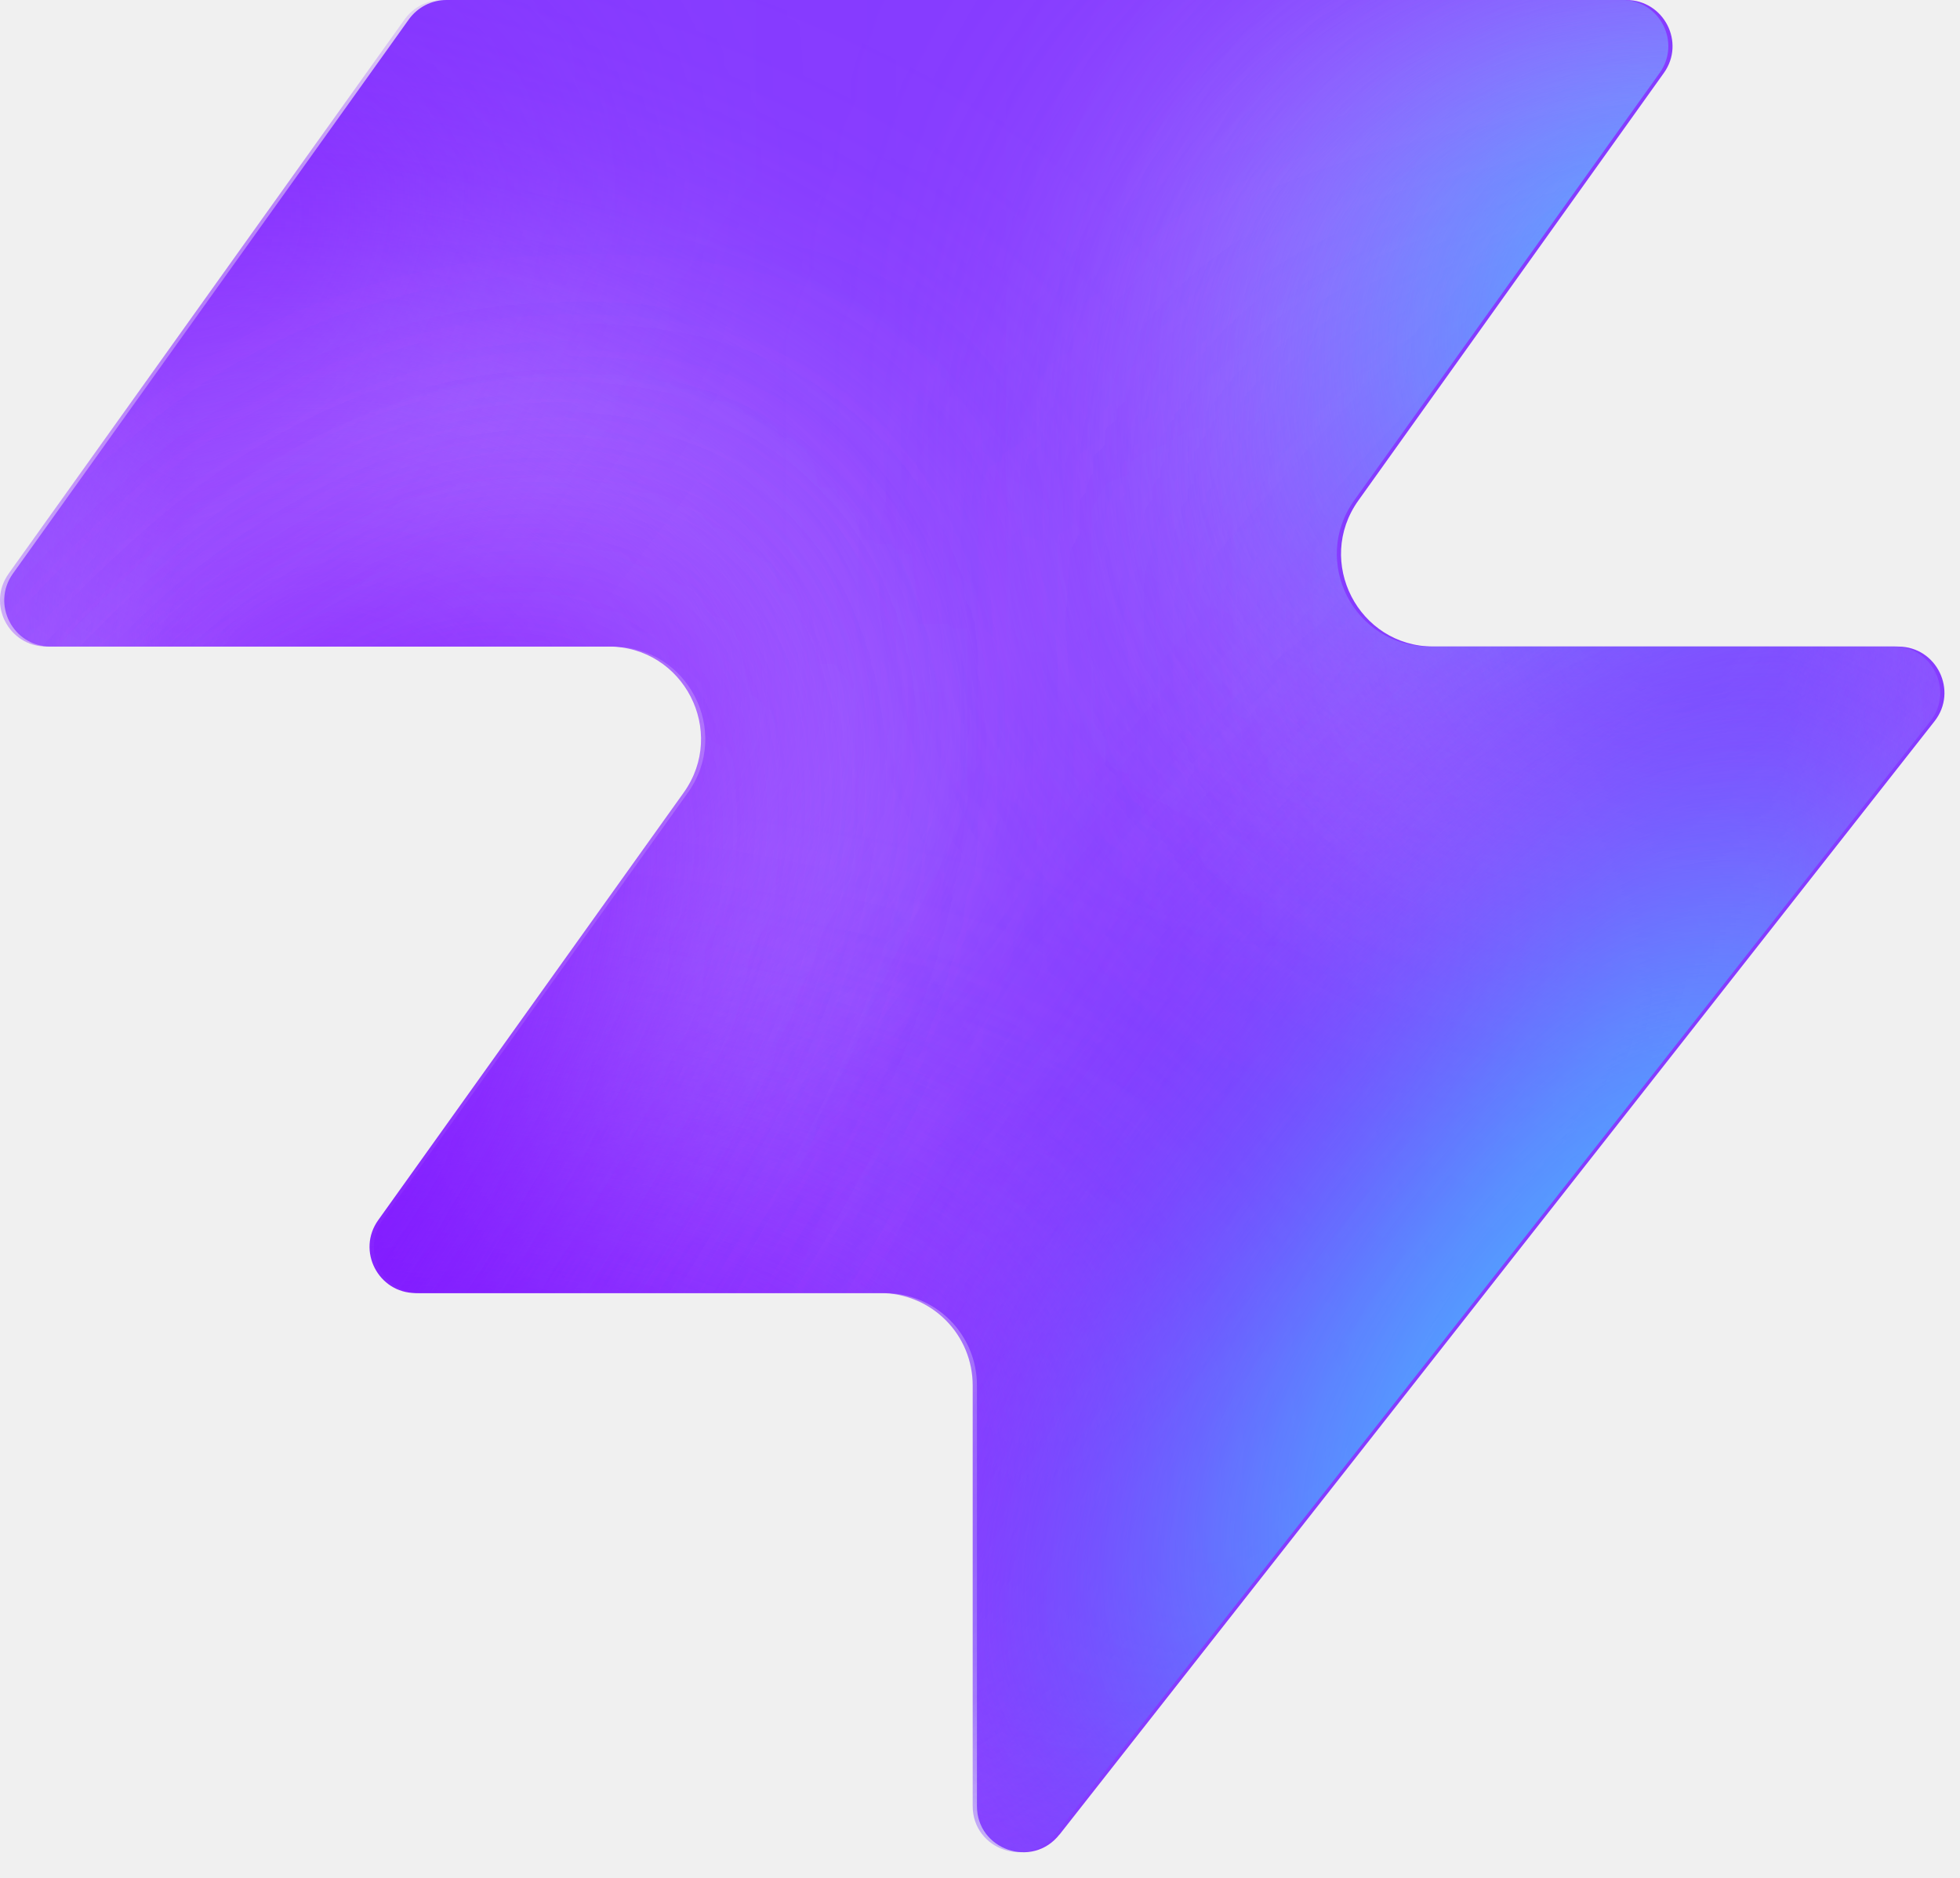
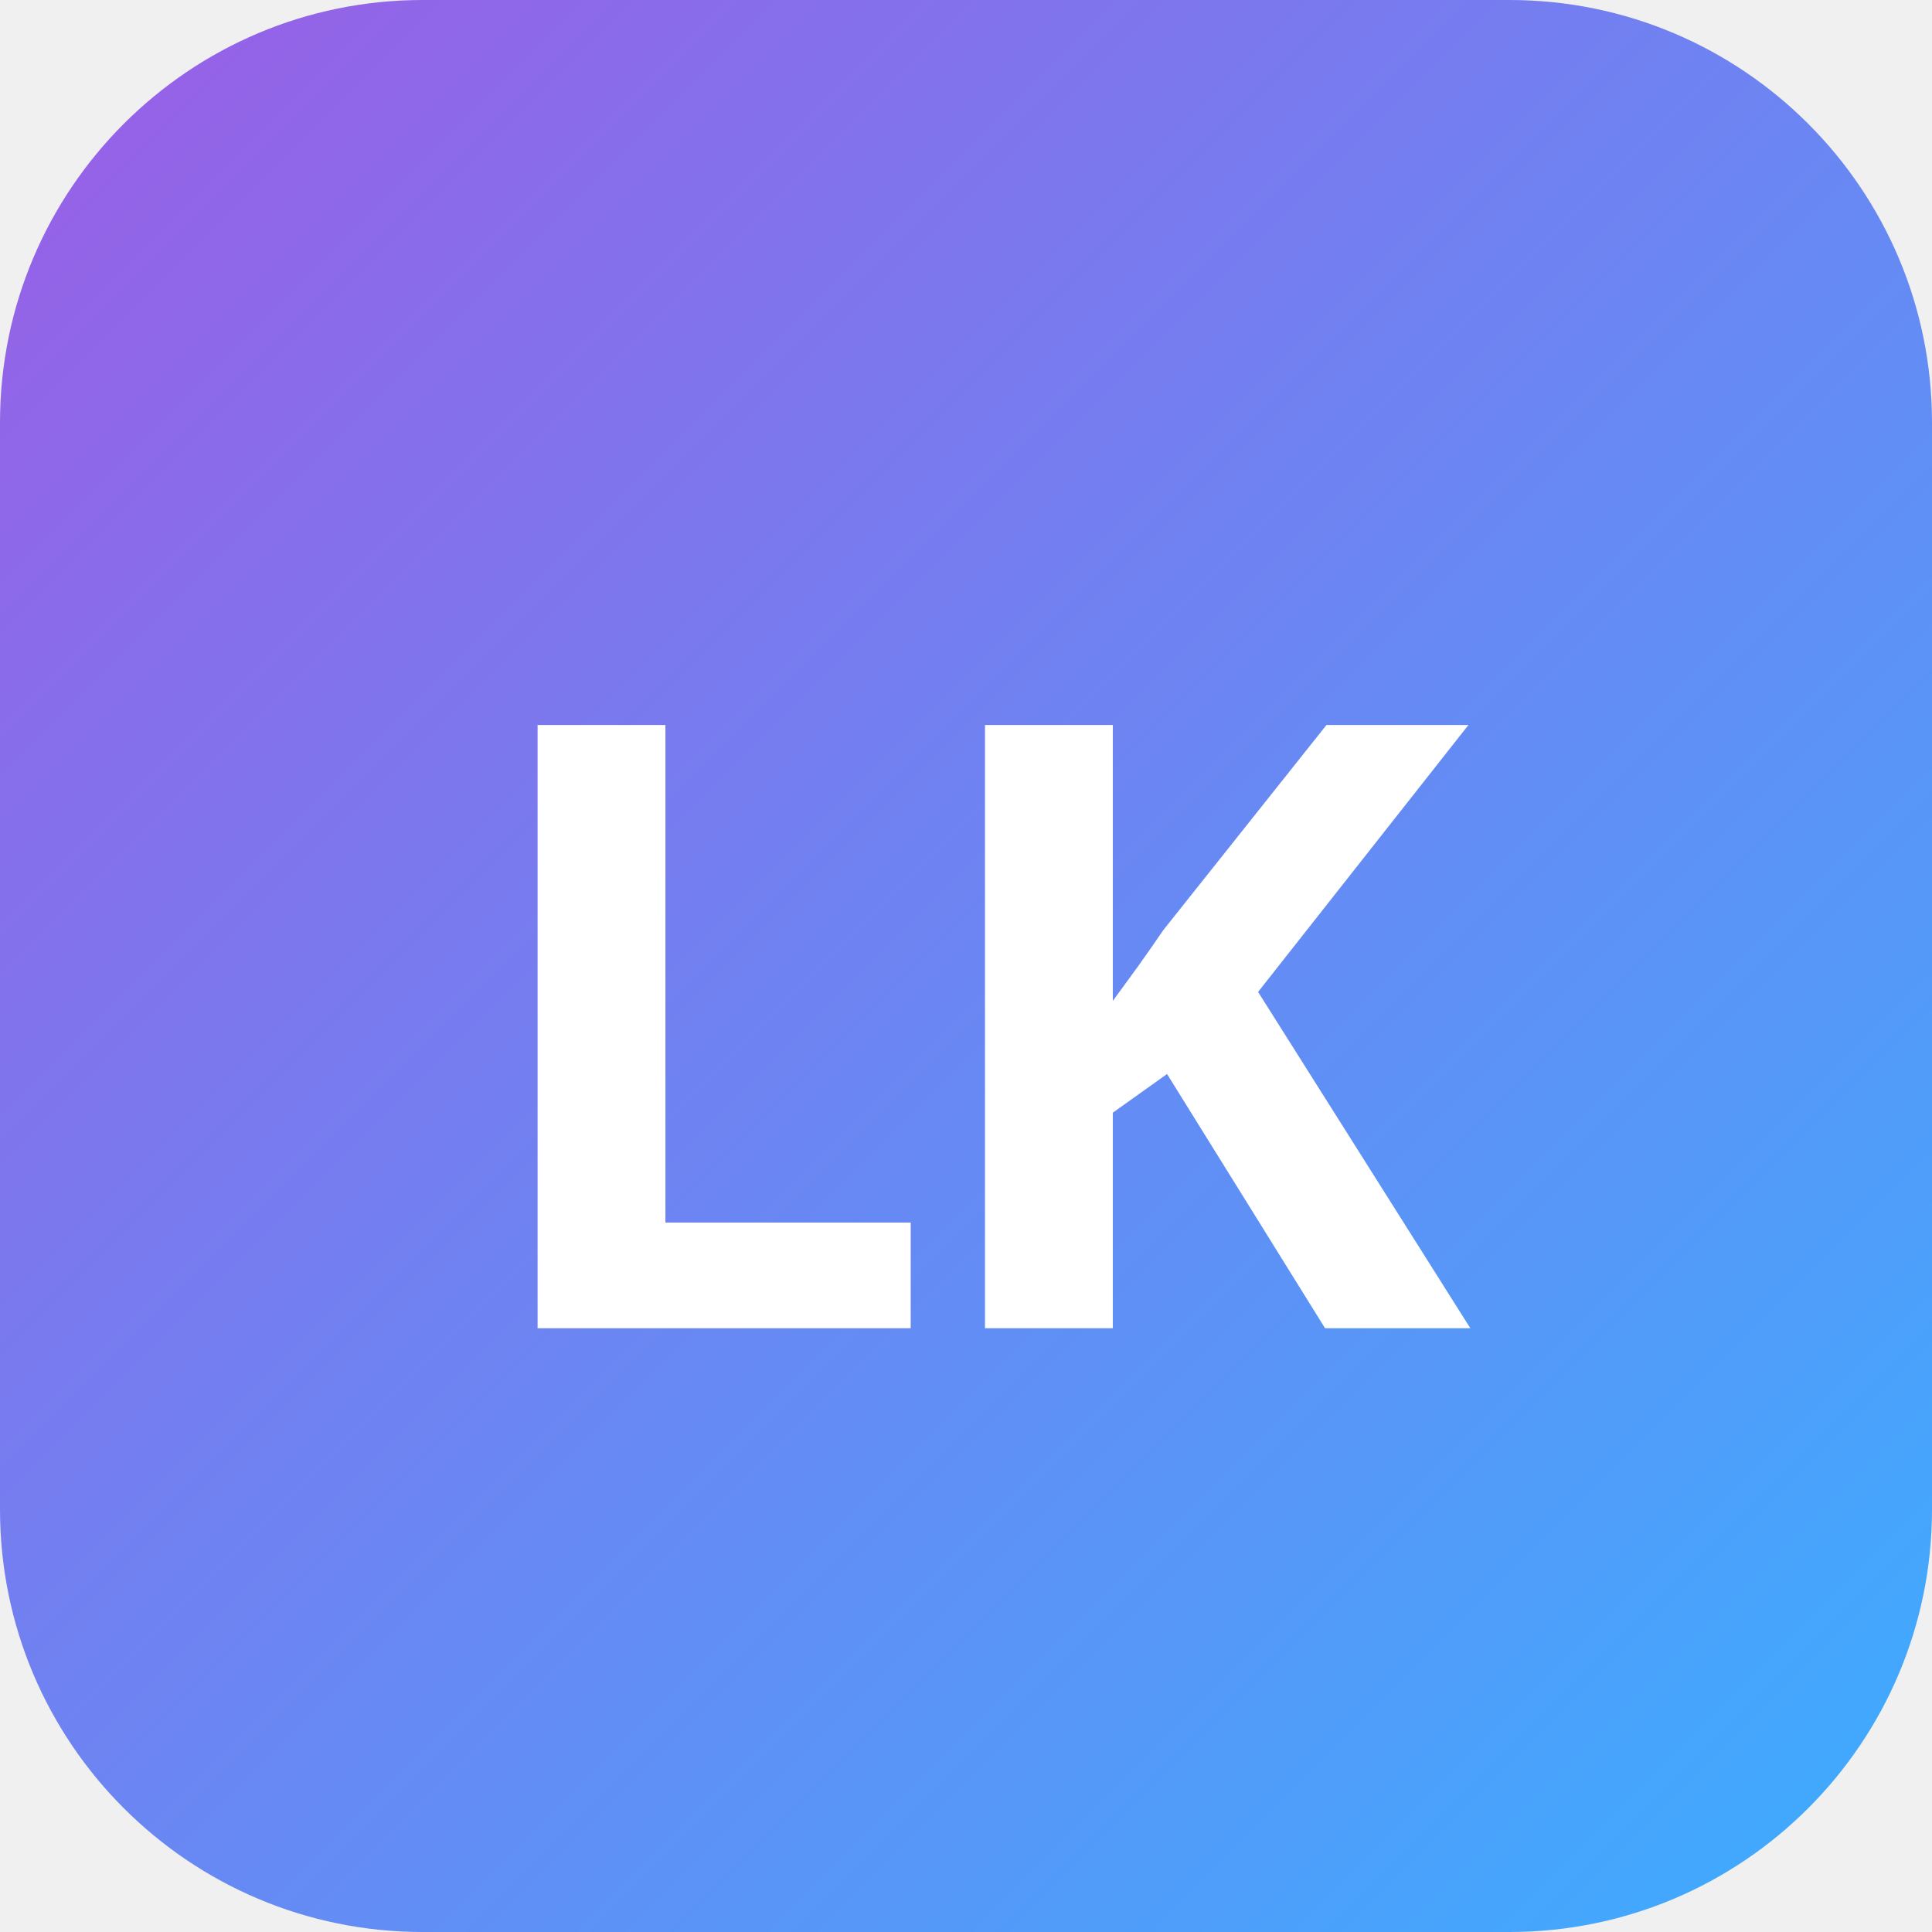
- <svg xmlns="http://www.w3.org/2000/svg" width="48" height="46" fill="none" viewBox="0 0 48 46">
-   <path fill="#863bff" d="M25.946 44.938c-.664.845-2.021.375-2.021-.698V33.937a2.26 2.26 0 0 0-2.262-2.262H10.287c-.92 0-1.456-1.04-.92-1.788l7.48-10.471c1.07-1.497 0-3.578-1.842-3.578H1.237c-.92 0-1.456-1.04-.92-1.788L10.013.474c.214-.297.556-.474.92-.474h28.894c.92 0 1.456 1.04.92 1.788l-7.48 10.471c-1.07 1.498 0 3.579 1.842 3.579h11.377c.943 0 1.473 1.088.89 1.83L25.947 44.94z" style="fill:#863bff;fill:color(display-p3 .525 .23 1);fill-opacity:1" />
-   <mask id="a" width="48" height="46" x="0" y="0" maskUnits="userSpaceOnUse" style="mask-type:alpha">
-     <path fill="#000" d="M25.842 44.938c-.664.844-2.021.375-2.021-.698V33.937a2.26 2.26 0 0 0-2.262-2.262H10.183c-.92 0-1.456-1.04-.92-1.788l7.48-10.471c1.07-1.498 0-3.579-1.842-3.579H1.133c-.92 0-1.456-1.04-.92-1.787L9.91.473c.214-.297.556-.474.92-.474h28.894c.92 0 1.456 1.04.92 1.788l-7.48 10.471c-1.07 1.498 0 3.578 1.842 3.578h11.377c.943 0 1.473 1.088.89 1.832L25.843 44.94z" style="fill:#000;fill-opacity:1" />
-   </mask>
-   <g mask="url(#a)">
-     <g filter="url(#b)">
-       <ellipse cx="5.508" cy="14.704" fill="#ede6ff" rx="5.508" ry="14.704" style="fill:#ede6ff;fill:color(display-p3 .927 .903 1);fill-opacity:1" transform="matrix(.00324 1 1 -.00324 -4.47 31.516)" />
-     </g>
-     <g filter="url(#c)">
-       <ellipse cx="10.399" cy="29.851" fill="#ede6ff" rx="10.399" ry="29.851" style="fill:#ede6ff;fill:color(display-p3 .927 .903 1);fill-opacity:1" transform="matrix(.00324 1 1 -.00324 -39.328 7.883)" />
-     </g>
-     <g filter="url(#d)">
-       <ellipse cx="5.508" cy="30.487" fill="#7e14ff" rx="5.508" ry="30.487" style="fill:#7e14ff;fill:color(display-p3 .492 .077 1);fill-opacity:1" transform="rotate(89.814 -25.913 -14.639)scale(1 -1)" />
-     </g>
-     <g filter="url(#e)">
-       <ellipse cx="5.508" cy="30.599" fill="#7e14ff" rx="5.508" ry="30.599" style="fill:#7e14ff;fill:color(display-p3 .492 .077 1);fill-opacity:1" transform="rotate(89.814 -32.644 -3.334)scale(1 -1)" />
-     </g>
-     <g filter="url(#f)">
-       <ellipse cx="5.508" cy="30.599" fill="#7e14ff" rx="5.508" ry="30.599" style="fill:#7e14ff;fill:color(display-p3 .492 .077 1);fill-opacity:1" transform="matrix(.00324 1 1 -.00324 -34.34 30.47)" />
-     </g>
-     <g filter="url(#g)">
-       <ellipse cx="14.072" cy="22.078" fill="#ede6ff" rx="14.072" ry="22.078" style="fill:#ede6ff;fill:color(display-p3 .927 .903 1);fill-opacity:1" transform="rotate(93.35 24.506 48.493)scale(-1 1)" />
-     </g>
-     <g filter="url(#h)">
-       <ellipse cx="3.47" cy="21.501" fill="#7e14ff" rx="3.47" ry="21.501" style="fill:#7e14ff;fill:color(display-p3 .492 .077 1);fill-opacity:1" transform="rotate(89.009 28.708 47.59)scale(-1 1)" />
-     </g>
-     <g filter="url(#i)">
-       <ellipse cx="3.47" cy="21.501" fill="#7e14ff" rx="3.47" ry="21.501" style="fill:#7e14ff;fill:color(display-p3 .492 .077 1);fill-opacity:1" transform="rotate(89.009 28.708 47.59)scale(-1 1)" />
-     </g>
-     <g filter="url(#j)">
-       <ellipse cx=".387" cy="8.972" fill="#7e14ff" rx="4.407" ry="29.108" style="fill:#7e14ff;fill:color(display-p3 .492 .077 1);fill-opacity:1" transform="rotate(39.51 .387 8.972)" />
-     </g>
-     <g filter="url(#k)">
-       <ellipse cx="47.523" cy="-6.092" fill="#7e14ff" rx="4.407" ry="29.108" style="fill:#7e14ff;fill:color(display-p3 .492 .077 1);fill-opacity:1" transform="rotate(37.892 47.523 -6.092)" />
-     </g>
-     <g filter="url(#l)">
-       <ellipse cx="41.412" cy="6.333" fill="#47bfff" rx="5.971" ry="9.665" style="fill:#47bfff;fill:color(display-p3 .28 .748 1);fill-opacity:1" transform="rotate(37.892 41.412 6.333)" />
-     </g>
-     <g filter="url(#m)">
-       <ellipse cx="-1.879" cy="38.332" fill="#7e14ff" rx="4.407" ry="29.108" style="fill:#7e14ff;fill:color(display-p3 .492 .077 1);fill-opacity:1" transform="rotate(37.892 -1.88 38.332)" />
-     </g>
-     <g filter="url(#n)">
-       <ellipse cx="-1.879" cy="38.332" fill="#7e14ff" rx="4.407" ry="29.108" style="fill:#7e14ff;fill:color(display-p3 .492 .077 1);fill-opacity:1" transform="rotate(37.892 -1.88 38.332)" />
-     </g>
-     <g filter="url(#o)">
-       <ellipse cx="35.651" cy="29.907" fill="#7e14ff" rx="4.407" ry="29.108" style="fill:#7e14ff;fill:color(display-p3 .492 .077 1);fill-opacity:1" transform="rotate(37.892 35.651 29.907)" />
-     </g>
-     <g filter="url(#p)">
-       <ellipse cx="38.418" cy="32.4" fill="#47bfff" rx="5.971" ry="15.297" style="fill:#47bfff;fill:color(display-p3 .28 .748 1);fill-opacity:1" transform="rotate(37.892 38.418 32.4)" />
-     </g>
-   </g>
+ <svg xmlns="http://www.w3.org/2000/svg" viewBox="0 0 64 64" fill="none">
  <defs>
-     <filter id="b" width="60.045" height="41.654" x="-19.77" y="16.149" color-interpolation-filters="sRGB" filterUnits="userSpaceOnUse">
-       <feFlood flood-opacity="0" result="BackgroundImageFix" />
-       <feBlend in="SourceGraphic" in2="BackgroundImageFix" result="shape" />
-       <feGaussianBlur result="effect1_foregroundBlur_2002_17158" stdDeviation="7.659" />
-     </filter>
-     <filter id="c" width="90.34" height="51.437" x="-54.613" y="-7.533" color-interpolation-filters="sRGB" filterUnits="userSpaceOnUse">
-       <feFlood flood-opacity="0" result="BackgroundImageFix" />
-       <feBlend in="SourceGraphic" in2="BackgroundImageFix" result="shape" />
-       <feGaussianBlur result="effect1_foregroundBlur_2002_17158" stdDeviation="7.659" />
-     </filter>
-     <filter id="d" width="79.355" height="29.4" x="-49.64" y="2.03" color-interpolation-filters="sRGB" filterUnits="userSpaceOnUse">
-       <feFlood flood-opacity="0" result="BackgroundImageFix" />
-       <feBlend in="SourceGraphic" in2="BackgroundImageFix" result="shape" />
-       <feGaussianBlur result="effect1_foregroundBlur_2002_17158" stdDeviation="4.596" />
-     </filter>
-     <filter id="e" width="79.579" height="29.4" x="-45.045" y="20.029" color-interpolation-filters="sRGB" filterUnits="userSpaceOnUse">
-       <feFlood flood-opacity="0" result="BackgroundImageFix" />
-       <feBlend in="SourceGraphic" in2="BackgroundImageFix" result="shape" />
-       <feGaussianBlur result="effect1_foregroundBlur_2002_17158" stdDeviation="4.596" />
-     </filter>
-     <filter id="f" width="79.579" height="29.4" x="-43.513" y="21.178" color-interpolation-filters="sRGB" filterUnits="userSpaceOnUse">
-       <feFlood flood-opacity="0" result="BackgroundImageFix" />
-       <feBlend in="SourceGraphic" in2="BackgroundImageFix" result="shape" />
-       <feGaussianBlur result="effect1_foregroundBlur_2002_17158" stdDeviation="4.596" />
-     </filter>
-     <filter id="g" width="74.749" height="58.852" x="15.756" y="-17.901" color-interpolation-filters="sRGB" filterUnits="userSpaceOnUse">
-       <feFlood flood-opacity="0" result="BackgroundImageFix" />
-       <feBlend in="SourceGraphic" in2="BackgroundImageFix" result="shape" />
-       <feGaussianBlur result="effect1_foregroundBlur_2002_17158" stdDeviation="7.659" />
-     </filter>
-     <filter id="h" width="61.377" height="25.362" x="23.548" y="2.284" color-interpolation-filters="sRGB" filterUnits="userSpaceOnUse">
-       <feFlood flood-opacity="0" result="BackgroundImageFix" />
-       <feBlend in="SourceGraphic" in2="BackgroundImageFix" result="shape" />
-       <feGaussianBlur result="effect1_foregroundBlur_2002_17158" stdDeviation="4.596" />
-     </filter>
-     <filter id="i" width="61.377" height="25.362" x="23.548" y="2.284" color-interpolation-filters="sRGB" filterUnits="userSpaceOnUse">
-       <feFlood flood-opacity="0" result="BackgroundImageFix" />
-       <feBlend in="SourceGraphic" in2="BackgroundImageFix" result="shape" />
-       <feGaussianBlur result="effect1_foregroundBlur_2002_17158" stdDeviation="4.596" />
-     </filter>
-     <filter id="j" width="56.045" height="63.649" x="-27.636" y="-22.853" color-interpolation-filters="sRGB" filterUnits="userSpaceOnUse">
-       <feFlood flood-opacity="0" result="BackgroundImageFix" />
-       <feBlend in="SourceGraphic" in2="BackgroundImageFix" result="shape" />
-       <feGaussianBlur result="effect1_foregroundBlur_2002_17158" stdDeviation="4.596" />
-     </filter>
-     <filter id="k" width="54.814" height="64.646" x="20.116" y="-38.415" color-interpolation-filters="sRGB" filterUnits="userSpaceOnUse">
-       <feFlood flood-opacity="0" result="BackgroundImageFix" />
-       <feBlend in="SourceGraphic" in2="BackgroundImageFix" result="shape" />
-       <feGaussianBlur result="effect1_foregroundBlur_2002_17158" stdDeviation="4.596" />
-     </filter>
-     <filter id="l" width="33.541" height="35.313" x="24.641" y="-11.323" color-interpolation-filters="sRGB" filterUnits="userSpaceOnUse">
-       <feFlood flood-opacity="0" result="BackgroundImageFix" />
-       <feBlend in="SourceGraphic" in2="BackgroundImageFix" result="shape" />
-       <feGaussianBlur result="effect1_foregroundBlur_2002_17158" stdDeviation="4.596" />
-     </filter>
-     <filter id="m" width="54.814" height="64.646" x="-29.286" y="6.009" color-interpolation-filters="sRGB" filterUnits="userSpaceOnUse">
-       <feFlood flood-opacity="0" result="BackgroundImageFix" />
-       <feBlend in="SourceGraphic" in2="BackgroundImageFix" result="shape" />
-       <feGaussianBlur result="effect1_foregroundBlur_2002_17158" stdDeviation="4.596" />
-     </filter>
-     <filter id="n" width="54.814" height="64.646" x="-29.286" y="6.009" color-interpolation-filters="sRGB" filterUnits="userSpaceOnUse">
-       <feFlood flood-opacity="0" result="BackgroundImageFix" />
-       <feBlend in="SourceGraphic" in2="BackgroundImageFix" result="shape" />
-       <feGaussianBlur result="effect1_foregroundBlur_2002_17158" stdDeviation="4.596" />
-     </filter>
-     <filter id="o" width="54.814" height="64.646" x="8.244" y="-2.416" color-interpolation-filters="sRGB" filterUnits="userSpaceOnUse">
-       <feFlood flood-opacity="0" result="BackgroundImageFix" />
-       <feBlend in="SourceGraphic" in2="BackgroundImageFix" result="shape" />
-       <feGaussianBlur result="effect1_foregroundBlur_2002_17158" stdDeviation="4.596" />
-     </filter>
-     <filter id="p" width="39.409" height="43.623" x="18.713" y="10.588" color-interpolation-filters="sRGB" filterUnits="userSpaceOnUse">
-       <feFlood flood-opacity="0" result="BackgroundImageFix" />
-       <feBlend in="SourceGraphic" in2="BackgroundImageFix" result="shape" />
-       <feGaussianBlur result="effect1_foregroundBlur_2002_17158" stdDeviation="4.596" />
-     </filter>
+     <linearGradient id="g" x1="0%" y1="0%" x2="100%" y2="100%">
+       <stop offset="0%" stop-color="#9b5de5" />
+       <stop offset="100%" stop-color="#3baeff" />
+     </linearGradient>
  </defs>
+   <rect width="64" height="64" rx="14" fill="url(#g)" />
+   <text x="32" y="44" font-family="'Arial Black', sans-serif" font-size="28" font-weight="900" fill="white" text-anchor="middle" letter-spacing="-1">LK</text>
</svg>
